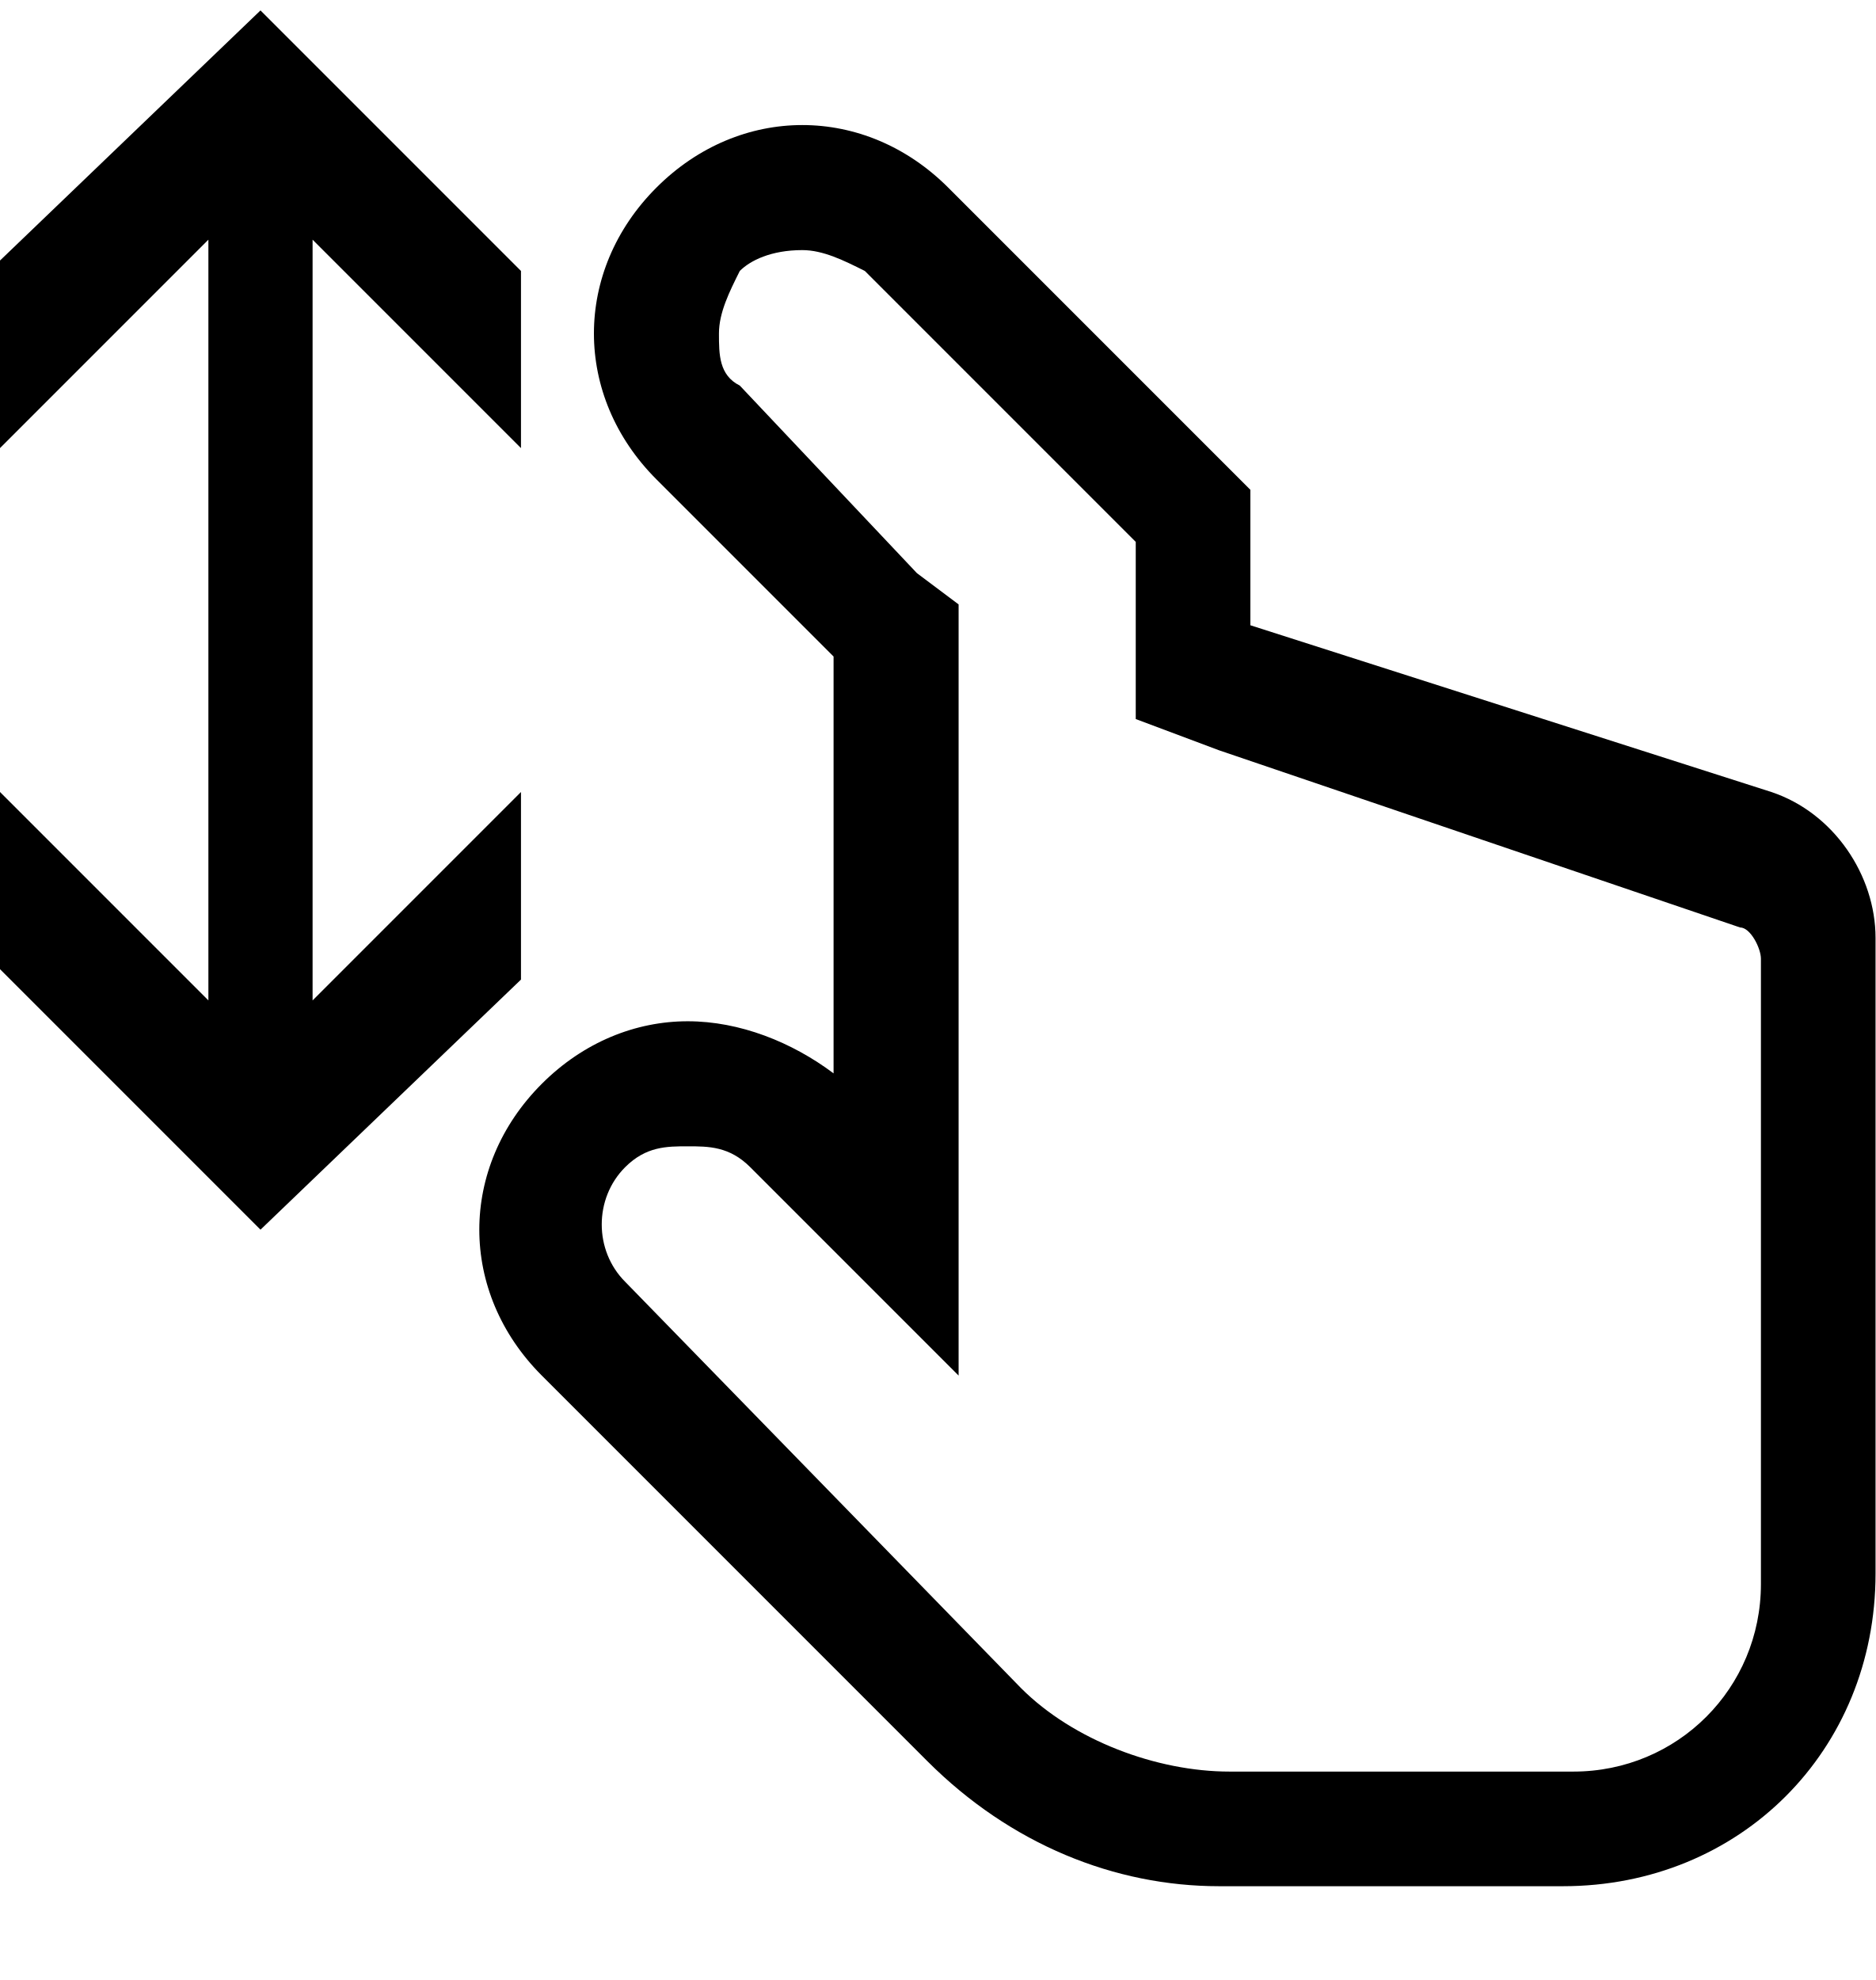
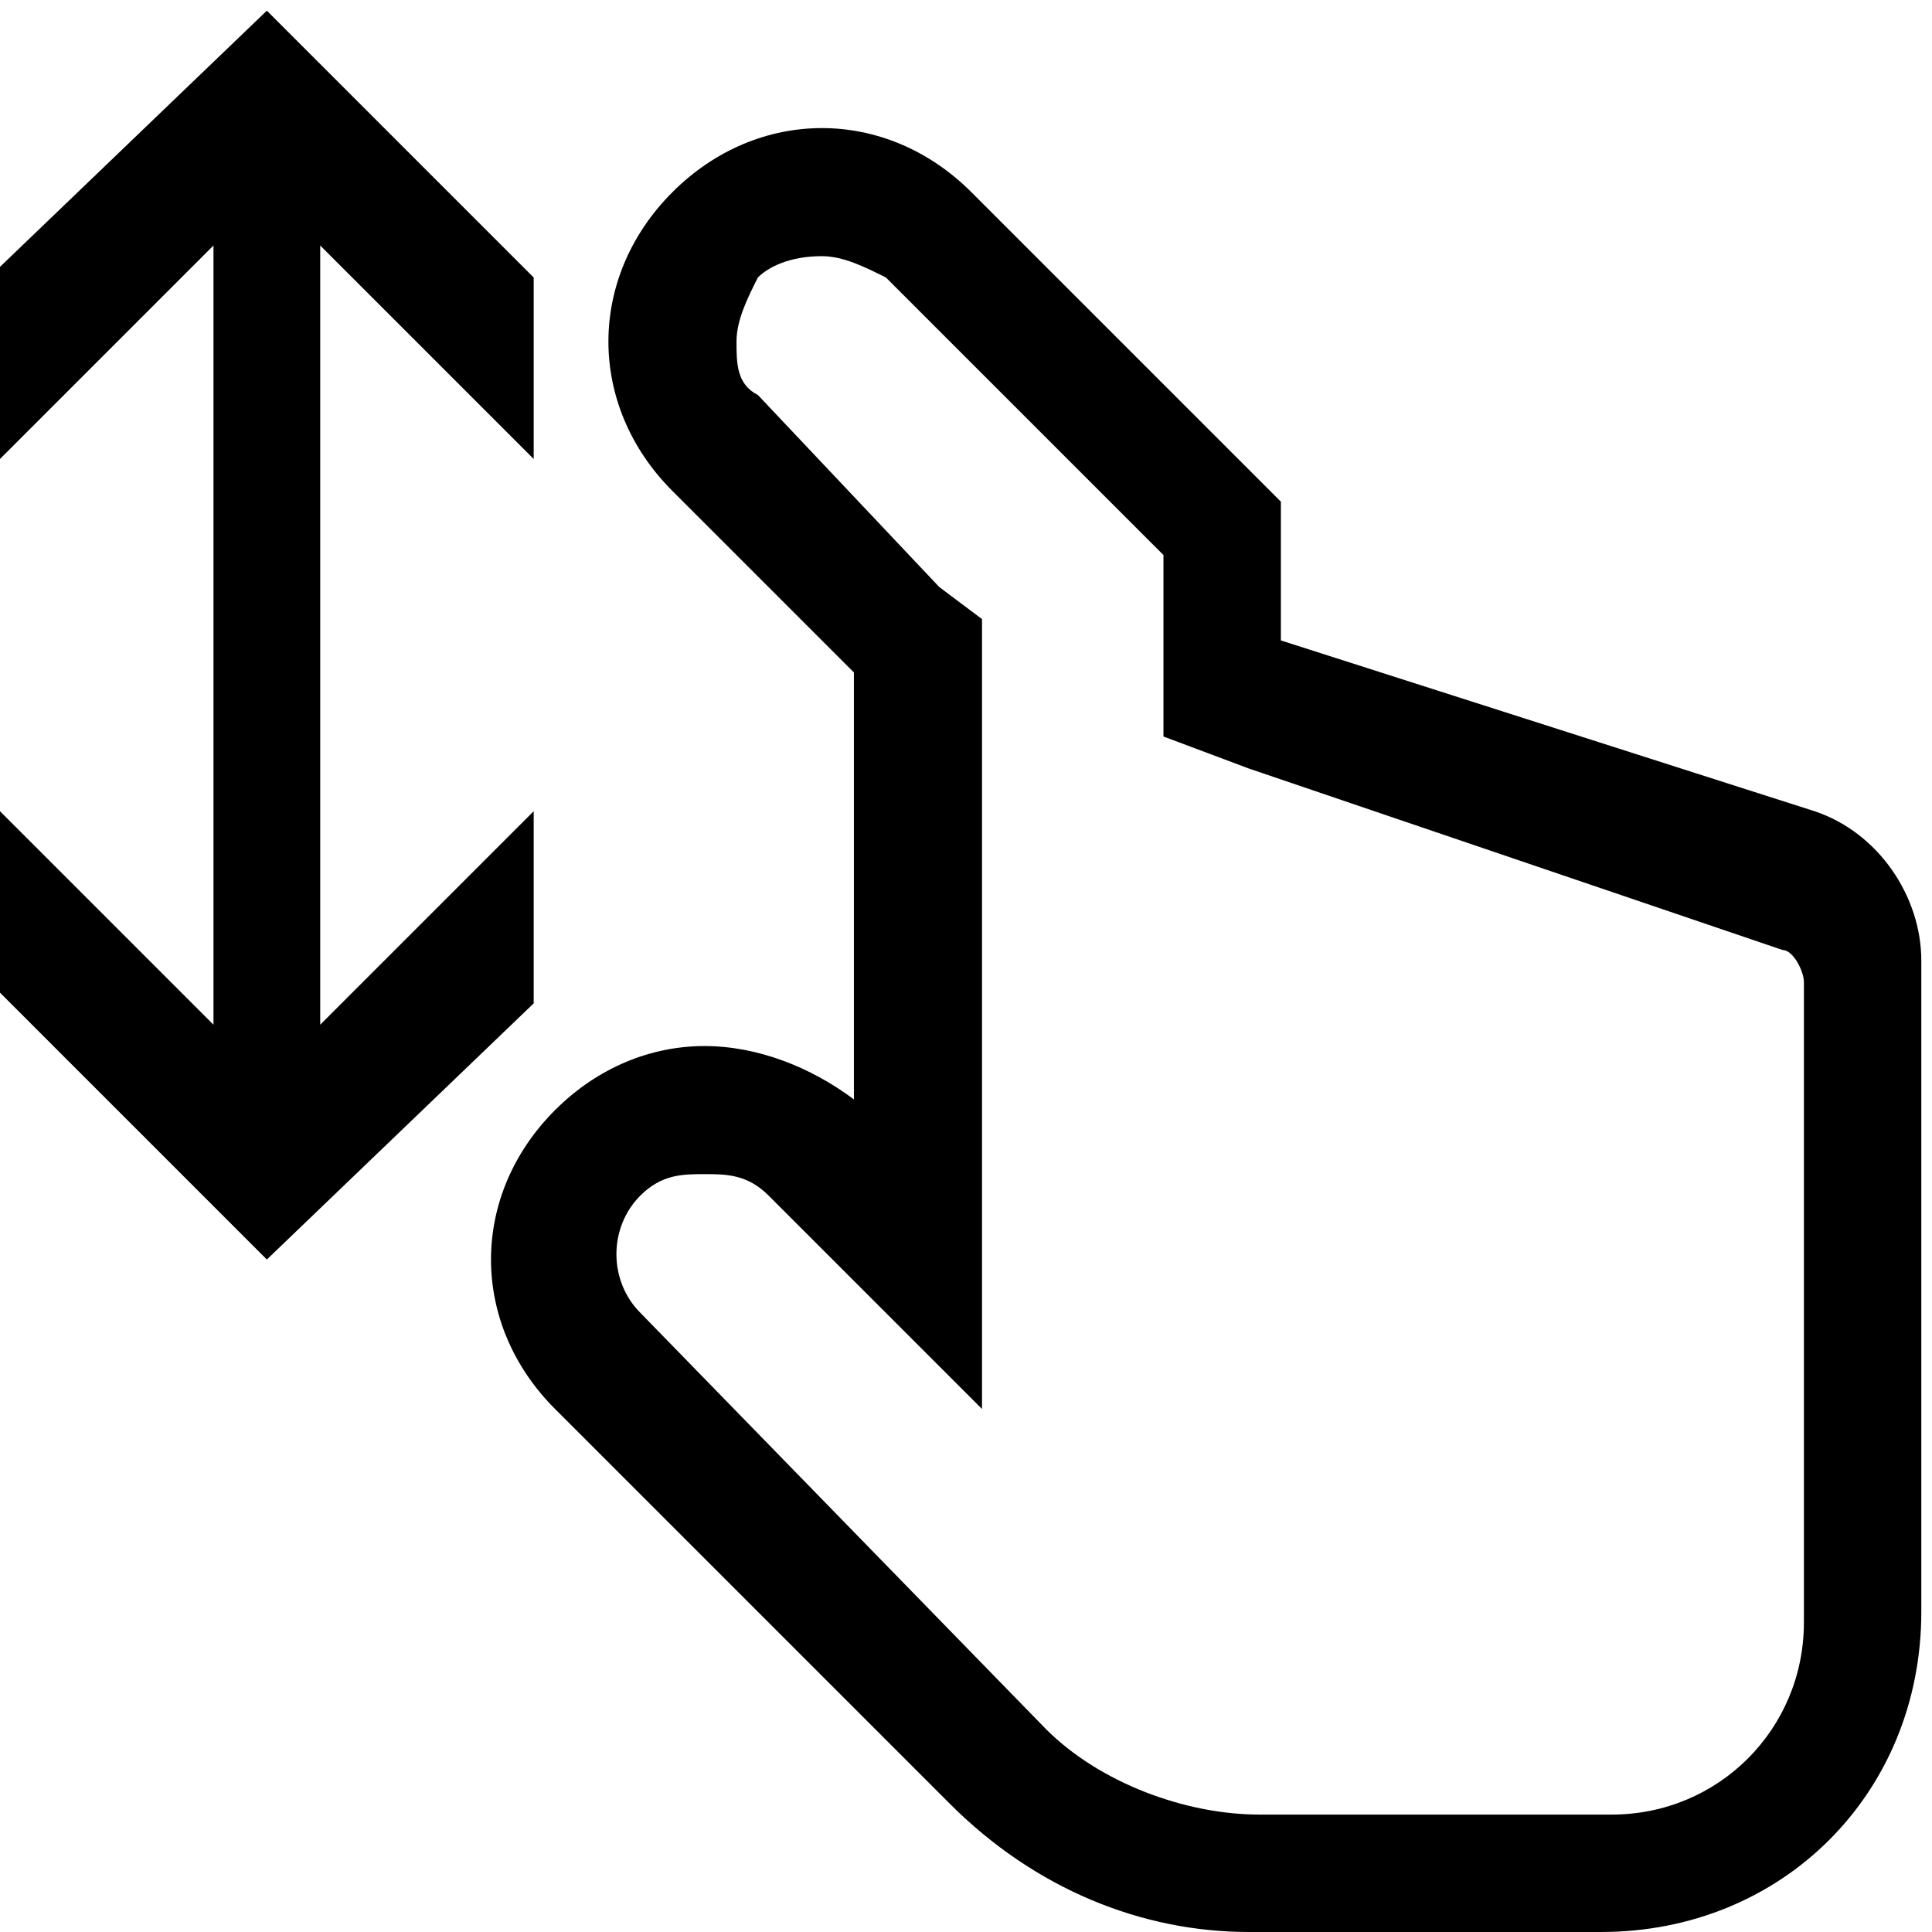
- <svg xmlns="http://www.w3.org/2000/svg" width="18" height="19" viewBox="0 0 18 19" fill="none">
-   <path fill-rule="evenodd" clip-rule="evenodd" d="M3 9.6L5 7.6V9.4L2.5 11.8L0 9.3V7.6L2 9.6V2.3L0 4.3V2.5L2.5 0.1L5 2.6V4.3L3 2.3V9.6ZM8.3 2.6C8.1 2.5 7.9 2.4 7.7 2.4C7.4 2.4 7.2 2.5 7.1 2.6C7 2.8 6.9 3 6.9 3.2C6.9 3.4 6.9 3.6 7.1 3.7L8.8 5.5L9.2 5.8V13.2L7.2 11.2C7 11 6.8 11 6.6 11C6.4 11 6.2 11 6 11.2C5.7 11.5 5.7 12 6 12.3L9.8 16.2C10.3 16.7 11.1 17 11.8 17H15.1C16.1 17 16.9 16.2 16.9 15.2V9.2C16.9 9.1 16.8 8.9 16.7 8.9L11.7 7.2L10.9 6.9V5.2L8.3 2.6ZM7.7 1.2C7.2 1.2 6.7 1.4 6.3 1.8C5.5 2.6 5.5 3.8 6.3 4.6L8 6.3V10.3C7.6 10 7.1 9.8 6.6 9.8C6.1 9.8 5.6 10 5.2 10.4C4.4 11.2 4.4 12.4 5.2 13.2L8.9 16.9C9.7 17.7 10.7 18.1 11.7 18.1H15C16.7 18.1 18 16.8 18 15.1V9C18 8.4 17.6 7.8 17 7.6L12 6V4.7L9.1 1.8C8.7 1.4 8.2 1.2 7.7 1.2Z" fill="currentColor" />
+ <svg xmlns="http://www.w3.org/2000/svg" width="18" height="18" viewBox="0 0 18 18" fill="none">
+   <g transform="scale(0.99447)">
+     <path fill-rule="evenodd" clip-rule="evenodd" d="M3 9.6L5 7.6V9.4L2.5 11.8L0 9.3V7.6L2 9.6V2.3L0 4.3V2.5L2.5 0.1L5 2.6V4.3L3 2.3V9.6ZM8.3 2.6C8.1 2.5 7.9 2.4 7.7 2.4C7.4 2.4 7.2 2.5 7.1 2.6C7 2.8 6.9 3 6.9 3.2C6.9 3.4 6.9 3.6 7.1 3.7L8.8 5.5L9.2 5.8V13.2L7.2 11.2C7 11 6.8 11 6.6 11C6.4 11 6.2 11 6 11.2C5.7 11.5 5.7 12 6 12.3L9.8 16.2C10.3 16.7 11.1 17 11.8 17H15.1C16.1 17 16.9 16.2 16.9 15.2V9.2C16.9 9.1 16.8 8.9 16.7 8.9L11.7 7.2L10.9 6.9V5.2L8.3 2.6ZM7.7 1.2C7.2 1.2 6.7 1.4 6.3 1.8C5.5 2.6 5.5 3.8 6.3 4.6L8 6.3V10.3C7.6 10 7.1 9.8 6.6 9.8C6.1 9.8 5.6 10 5.2 10.4C4.4 11.2 4.4 12.4 5.2 13.2L8.9 16.9C9.7 17.7 10.7 18.1 11.7 18.1H15C16.7 18.1 18 16.8 18 15.1V9C18 8.4 17.6 7.8 17 7.6L12 6V4.7L9.1 1.8C8.7 1.4 8.2 1.2 7.7 1.2Z" fill="currentColor" />
+   </g>
</svg>
